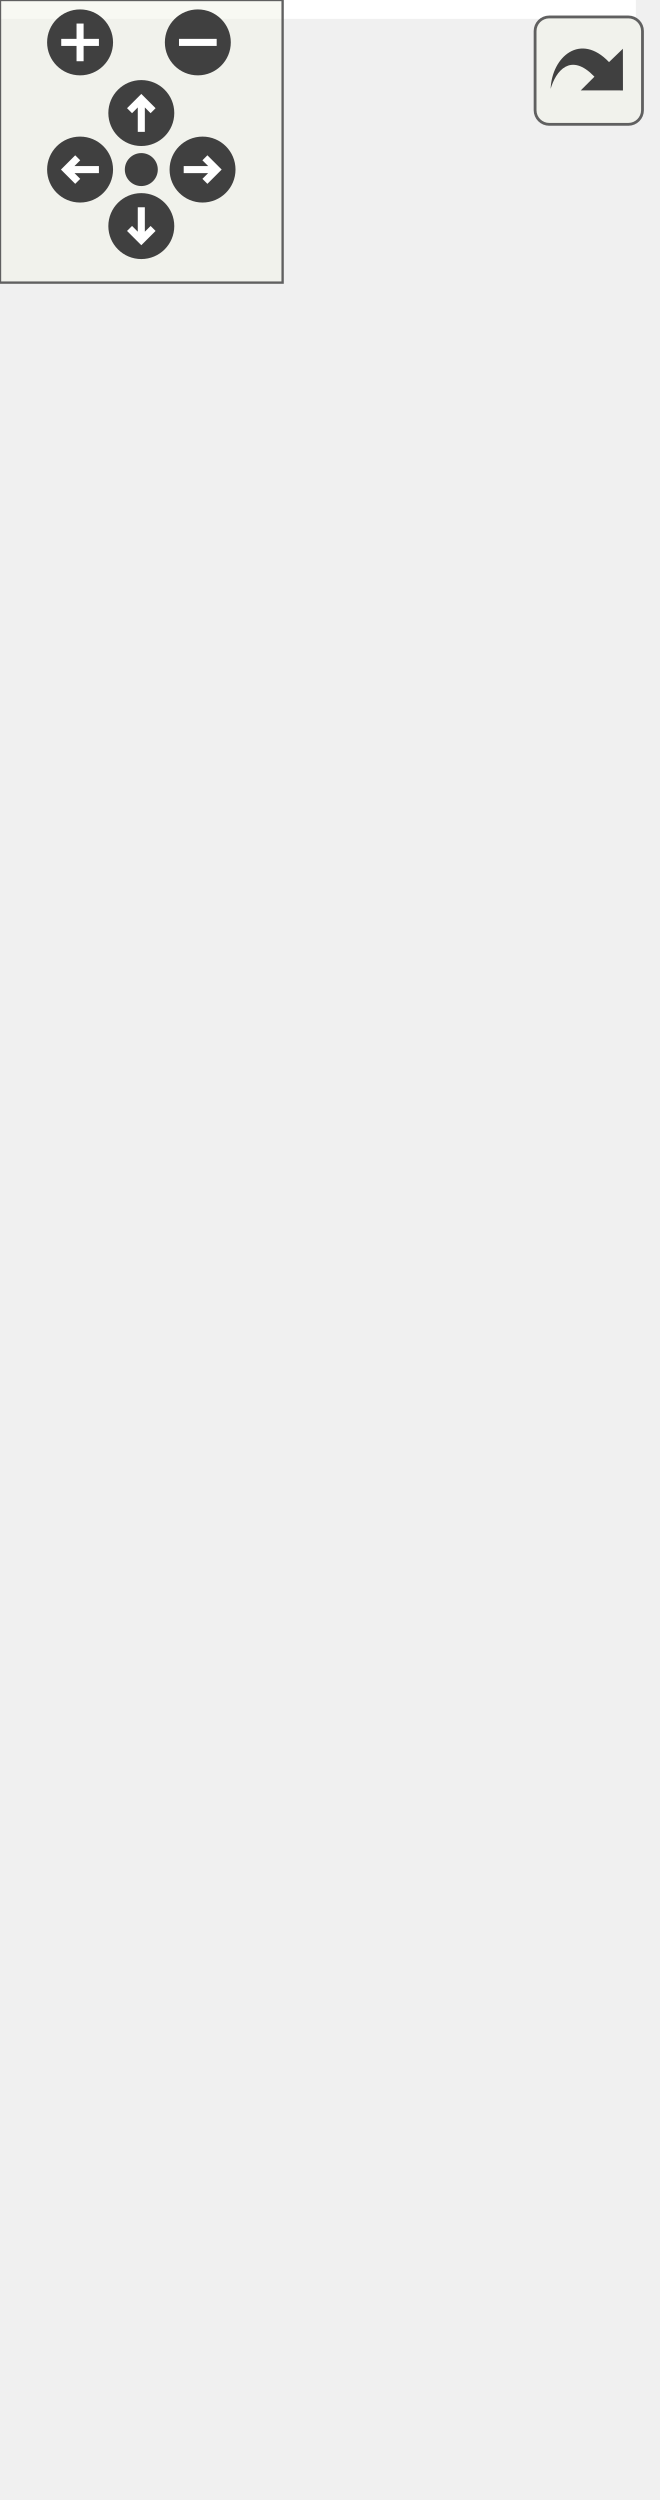
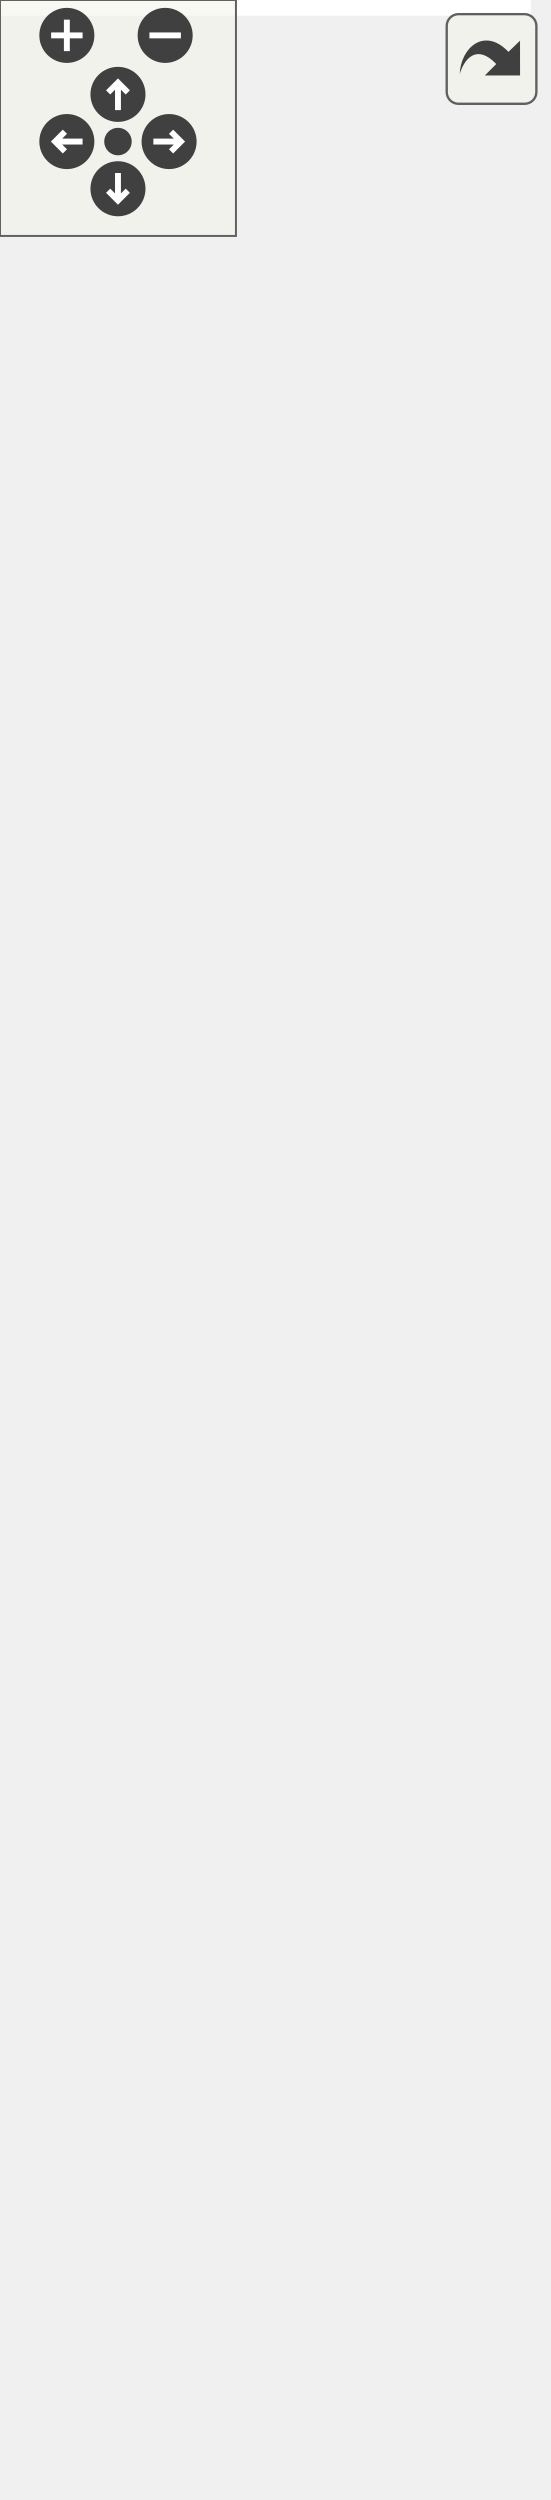
<svg xmlns="http://www.w3.org/2000/svg" xmlns:xlink="http://www.w3.org/1999/xlink" id="main" version="1.1" xml:space="preserve">
  <style type="text/css">
.edge:hover path { stroke: red; }
.edge:hover polygon { stroke: red; fill: red; }
</style>
  <defs>
    <circle id="rim" cx="0" cy="0" r="7" />
    <circle id="rim2" cx="0" cy="0" r="3.5" />
    <g id="zoomPlus">
      <use xlink:href="#rim" fill="#404040">
        <set attributeName="fill" to="#808080" begin="zoomplus.mouseover" end="zoomplus.mouseout" />
      </use>
      <path d="M-4,0h8M0,-4v8" fill="none" stroke="white" stroke-width="1.5" pointer-events="none" />
    </g>
    <g id="zoomMin">
      <use xlink:href="#rim" fill="#404040">
        <set attributeName="fill" to="#808080" begin="zoomminus.mouseover" end="zoomminus.mouseout" />
      </use>
      <path d="M-4,0h8" fill="none" stroke="white" stroke-width="1.5" pointer-events="none" />
    </g>
    <g id="dirArrow">
      <path fill="none" stroke="white" stroke-width="1.5" d="M0,-3.0v7 M-2.5,-0.5L0,-3.0L2.5,-0.5" />
    </g>
    <g id="resetDef">
      <use xlink:href="#rim2" fill="#404040">
        <set attributeName="fill" to="#808080" begin="reset.mouseover" end="reset.mouseout" />
      </use>
    </g>
  </defs>
  <svg id="graph" class="graph">
    <g id="viewport">
-       <polygon fill="#ffffff" stroke="transparent" points="-4,4 -4,-470 135,-470 135,4 -4,4" />
+       <polygon fill="#ffffff" stroke="transparent" points="-4,4 -4,-575 135,-575 135,4 -4,4" />
      <g id="node1" class="node">
        <polygon fill="#bfbfbf" stroke="#000000" points="0,-.5 0,-112.5 131,-112.5 131,-.5 0,-.5" />
        <text text-anchor="middle" x="65.5" y="-100.5" font-family="Helvetica,sans-Serif" font-size="10.00" fill="#000000">StaBeads</text>
        <polyline fill="none" stroke="#000000" points="0,-93.5 131,-93.5 " />
        <text text-anchor="start" x="8" y="-81.5" font-family="Helvetica,sans-Serif" font-size="10.00" fill="#000000">- mol_type_to_abst_beads</text>
        <polyline fill="none" stroke="#000000" points="0,-74.5 131,-74.5 " />
        <text text-anchor="start" x="8" y="-62.5" font-family="Helvetica,sans-Serif" font-size="10.00" fill="#000000">+ StaBeads()</text>
        <text text-anchor="start" x="8" y="-51.5" font-family="Helvetica,sans-Serif" font-size="10.00" fill="#000000">+ StaBeads()</text>
        <text text-anchor="start" x="8" y="-40.5" font-family="Helvetica,sans-Serif" font-size="10.00" fill="#000000">+ ~StaBeads()</text>
        <text text-anchor="start" x="8" y="-29.5" font-family="Helvetica,sans-Serif" font-size="10.00" fill="#000000"># compute_impl()</text>
        <text text-anchor="start" x="8" y="-18.5" font-family="Helvetica,sans-Serif" font-size="10.00" fill="#000000">- check_mol_type_to_abst</text>
        <text text-anchor="start" x="8" y="-7.5" font-family="Helvetica,sans-Serif" font-size="10.00" fill="#000000">_beads()</text>
      </g>
      <g id="node2" class="node">
        <g id="a_node2">
          <a xlink:href="classStarter.html" target="_top" xlink:title="Starter sets some properties to an empty Element object. ">
            <polygon fill="#ffffff" stroke="#000000" points="16.5,-149.5 16.5,-239.5 114.5,-239.5 114.5,-149.5 16.5,-149.5" />
            <text text-anchor="middle" x="65.5" y="-227.5" font-family="Helvetica,sans-Serif" font-size="10.00" fill="#000000">Starter</text>
            <polyline fill="none" stroke="#000000" points="16.5,-220.5 114.5,-220.5 " />
            <text text-anchor="start" x="24.5" y="-208.5" font-family="Helvetica,sans-Serif" font-size="10.00" fill="#000000"># do_sorting_by_id</text>
            <polyline fill="none" stroke="#000000" points="16.5,-201.5 114.5,-201.5 " />
            <text text-anchor="start" x="24.5" y="-189.5" font-family="Helvetica,sans-Serif" font-size="10.00" fill="#000000">+ ~Starter()</text>
            <text text-anchor="start" x="24.5" y="-178.5" font-family="Helvetica,sans-Serif" font-size="10.00" fill="#000000">+ compute()</text>
            <text text-anchor="start" x="24.5" y="-167.5" font-family="Helvetica,sans-Serif" font-size="10.00" fill="#000000">+ Updater()</text>
            <text text-anchor="start" x="24.5" y="-156.5" font-family="Helvetica,sans-Serif" font-size="10.00" fill="#000000">- sort_by_id()</text>
          </a>
        </g>
      </g>
      <g id="edge1" class="edge">
        <path fill="none" stroke="#191970" d="M65.5,-139.288C65.5,-130.599 65.5,-121.606 65.5,-112.891" />
        <polygon fill="none" stroke="#191970" points="62,-139.314 65.5,-149.314 69,-139.314 62,-139.314" />
      </g>
      <g id="node3" class="node">
        <g id="a_node3">
          <a xlink:href="classUpdater.html" target="_top" xlink:title="Updater is an abstract class to update data held by an Element object. ">
            <polygon fill="#ffffff" stroke="#000000" points=".5,-276.5 .5,-465.5 130.5,-465.5 130.5,-276.5 .5,-276.5" />
            <text text-anchor="middle" x="65.5" y="-453.5" font-family="Helvetica,sans-Serif" font-size="10.00" fill="#000000">Updater</text>
            <polyline fill="none" stroke="#000000" points=".5,-446.5 130.5,-446.5 " />
            <text text-anchor="start" x="8.5" y="-434.5" font-family="Helvetica,sans-Serif" font-size="10.00" fill="#000000"># ext_generator</text>
            <text text-anchor="start" x="8.5" y="-423.5" font-family="Helvetica,sans-Serif" font-size="10.00" fill="#000000"># required_keys</text>
            <text text-anchor="start" x="8.5" y="-412.5" font-family="Helvetica,sans-Serif" font-size="10.00" fill="#000000"># optional_keys</text>
            <text text-anchor="start" x="8.5" y="-401.5" font-family="Helvetica,sans-Serif" font-size="10.00" fill="#000000">- dataid_blacklist</text>
            <text text-anchor="start" x="8.5" y="-390.5" font-family="Helvetica,sans-Serif" font-size="10.00" fill="#000000">- omp_lock</text>
            <polyline fill="none" stroke="#000000" points=".5,-383.5 130.5,-383.5 " />
            <text text-anchor="start" x="8.5" y="-371.5" font-family="Helvetica,sans-Serif" font-size="10.00" fill="#000000">+ Updater()</text>
            <text text-anchor="start" x="8.5" y="-360.5" font-family="Helvetica,sans-Serif" font-size="10.00" fill="#000000">+ ~Updater()</text>
            <text text-anchor="start" x="8.5" y="-349.5" font-family="Helvetica,sans-Serif" font-size="10.00" fill="#000000">+ compute()</text>
            <text text-anchor="start" x="8.5" y="-338.5" font-family="Helvetica,sans-Serif" font-size="10.00" fill="#000000">+ remove_from_blacklist()</text>
            <text text-anchor="start" x="8.5" y="-327.5" font-family="Helvetica,sans-Serif" font-size="10.00" fill="#000000">+ get_ext_generator()</text>
            <text text-anchor="start" x="8.5" y="-316.5" font-family="Helvetica,sans-Serif" font-size="10.00" fill="#000000"># compute_impl()</text>
            <text text-anchor="start" x="8.5" y="-305.5" font-family="Helvetica,sans-Serif" font-size="10.00" fill="#000000"># make_required_keys()</text>
            <text text-anchor="start" x="8.5" y="-294.5" font-family="Helvetica,sans-Serif" font-size="10.00" fill="#000000"># make_optional_keys()</text>
            <text text-anchor="start" x="8.5" y="-283.5" font-family="Helvetica,sans-Serif" font-size="10.00" fill="#000000"># check_blacklist()</text>
          </a>
        </g>
      </g>
      <g id="edge2" class="edge">
        <path fill="none" stroke="#191970" d="M65.5,-266.184C65.5,-256.942 65.5,-247.951 65.5,-239.636" />
        <polygon fill="none" stroke="#191970" points="62,-266.291 65.5,-276.291 69,-266.291 62,-266.291" />
      </g>
+       <g id="node4" class="node">
+         <polygon fill="#ffffff" stroke="#bfbfbf" points="8.5,-502.5 8.5,-570.5 122.5,-570.5 122.5,-502.5 8.5,-502.5" />
+         <text text-anchor="start" x="16.5" y="-558.5" font-family="Helvetica,sans-Serif" font-size="10.00" fill="#000000">std::enable_shared</text>
+         <text text-anchor="middle" x="65.5" y="-547.5" font-family="Helvetica,sans-Serif" font-size="10.00" fill="#000000">_from_this&lt; Updater &gt;</text>
+         <polyline fill="none" stroke="#bfbfbf" points="8.5,-540.5 122.5,-540.5 " />
+         <text text-anchor="middle" x="65.5" y="-528.5" font-family="Helvetica,sans-Serif" font-size="10.00" fill="#000000"> </text>
+         <polyline fill="none" stroke="#bfbfbf" points="8.5,-521.5 122.5,-521.5 " />
+         <text text-anchor="middle" x="65.5" y="-509.5" font-family="Helvetica,sans-Serif" font-size="10.00" fill="#000000"> </text>
+       </g>
+       <g id="edge3" class="edge">
+         <path fill="none" stroke="#191970" d="M65.5,-492.089C65.5,-483.794 65.5,-474.839 65.5,-465.685" />
+         <polygon fill="none" stroke="#191970" points="62,-492.208 65.5,-502.208 69,-492.208 62,-492.208" />
+       </g>
    </g>
  </svg>
  <g id="navigator" transform="translate(0 0)" fill="#404254">
    <rect fill="#f2f5e9" fill-opacity="0.5" stroke="#606060" stroke-width=".5" x="0" y="0" width="60" height="60" />
    <use id="zoomplus" xlink:href="#zoomPlus" x="17" y="9" />
    <use id="zoomminus" xlink:href="#zoomMin" x="42" y="9" />
    <use id="reset" xlink:href="#resetDef" x="30" y="36" />
    <g id="arrowUp" xlink:href="#dirArrow" transform="translate(30 24)">
      <use xlink:href="#rim" fill="#404040">
        <set attributeName="fill" to="#808080" begin="arrowUp.mouseover" end="arrowUp.mouseout" />
      </use>
      <path fill="none" stroke="white" stroke-width="1.5" d="M0,-3.0v7 M-2.5,-0.5L0,-3.0L2.5,-0.5" />
    </g>
    <g id="arrowRight" xlink:href="#dirArrow" transform="rotate(90) translate(36 -43)">
      <use xlink:href="#rim" fill="#404040">
        <set attributeName="fill" to="#808080" begin="arrowRight.mouseover" end="arrowRight.mouseout" />
      </use>
      <path fill="none" stroke="white" stroke-width="1.5" d="M0,-3.0v7 M-2.5,-0.5L0,-3.0L2.5,-0.5" />
    </g>
    <g id="arrowDown" xlink:href="#dirArrow" transform="rotate(180) translate(-30 -48)">
      <use xlink:href="#rim" fill="#404040">
        <set attributeName="fill" to="#808080" begin="arrowDown.mouseover" end="arrowDown.mouseout" />
      </use>
      <path fill="none" stroke="white" stroke-width="1.5" d="M0,-3.0v7 M-2.5,-0.5L0,-3.0L2.5,-0.5" />
    </g>
    <g id="arrowLeft" xlink:href="#dirArrow" transform="rotate(270) translate(-36 17)">
      <use xlink:href="#rim" fill="#404040">
        <set attributeName="fill" to="#808080" begin="arrowLeft.mouseover" end="arrowLeft.mouseout" />
      </use>
      <path fill="none" stroke="white" stroke-width="1.5" d="M0,-3.0v7 M-2.5,-0.5L0,-3.0L2.5,-0.5" />
    </g>
  </g>
  <svg viewBox="0 0 15 15" width="100%" height="30px" preserveAspectRatio="xMaxYMin meet">
    <g id="arrow_out" transform="scale(0.3 0.3)">
      <a xlink:href="classStaBeads__inherit__graph_org.svg" target="_base">
        <rect id="button" ry="5" rx="5" y="6" x="6" height="38" width="38" fill="#f2f5e9" fill-opacity="0.5" stroke="#606060" stroke-width="1.0" />
        <path id="arrow" d="M 11.5,31.437 C 11.94,20.098 22.043,11.323 32.159,21.979 L 37.069,17.246 C 37.069,17.246 37.088,32 37.088,32 L 22.16,31.978 C 22.16,31.978 26.998,27.14 26.998,27.14 C 18.529,18.264 13.292,25.23 11.5,31.437 z" style="fill:#404040;" />
      </a>
    </g>
  </svg>
</svg>
